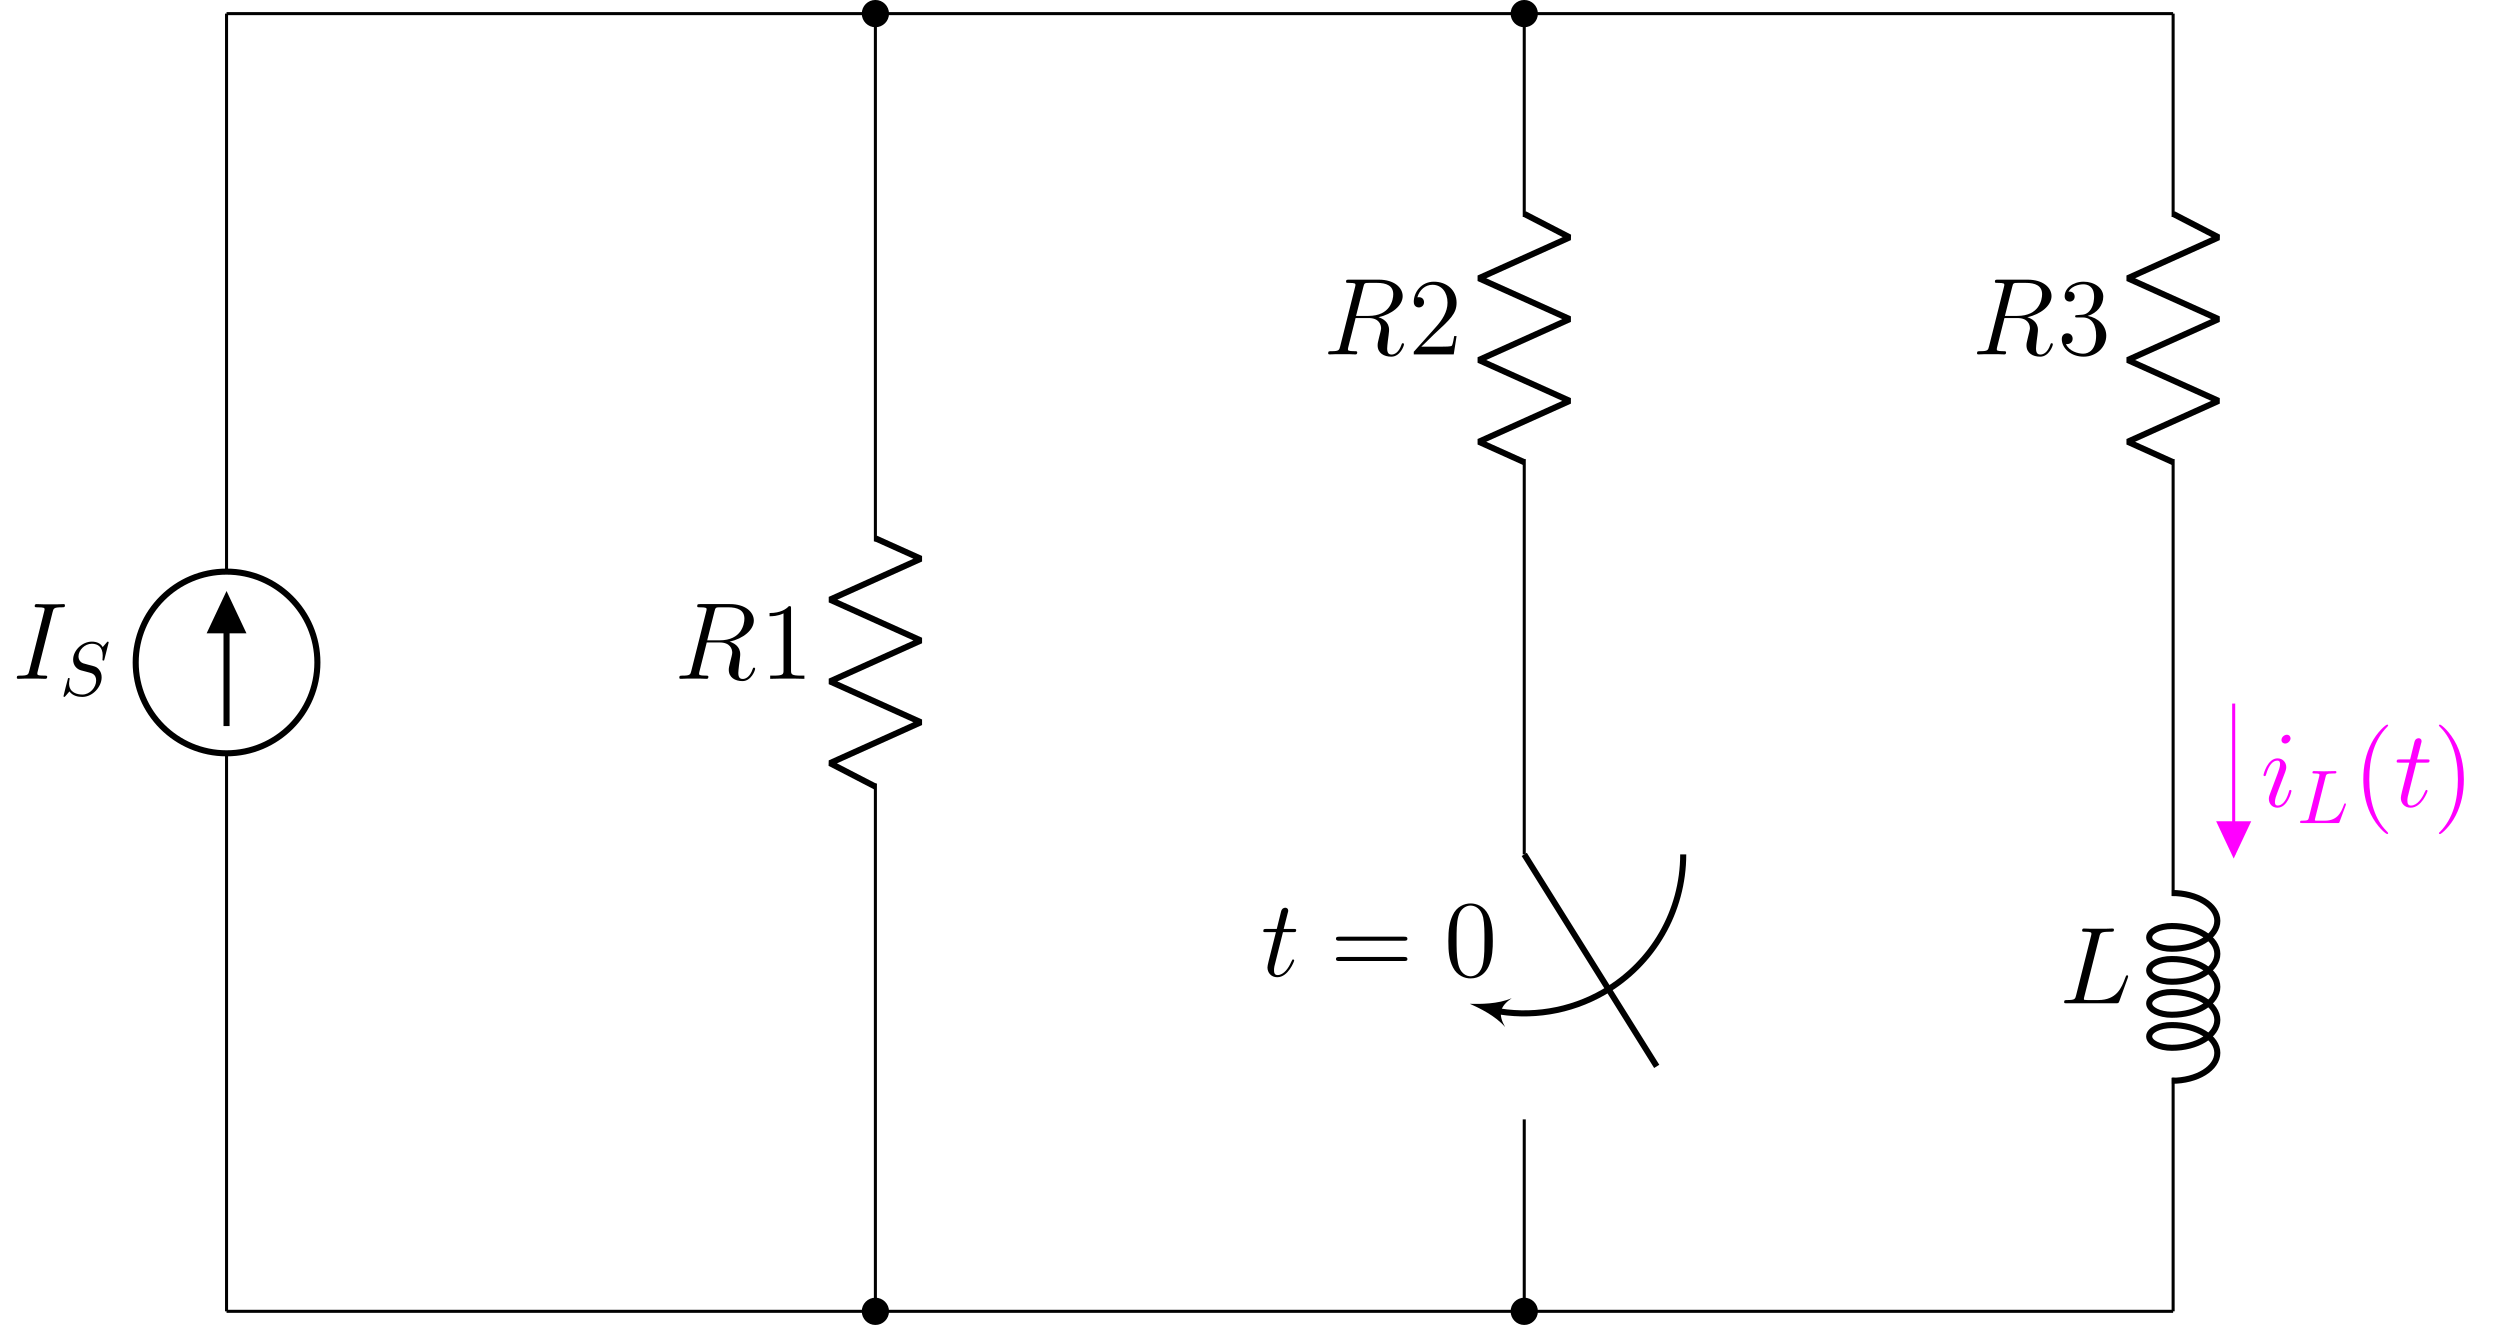
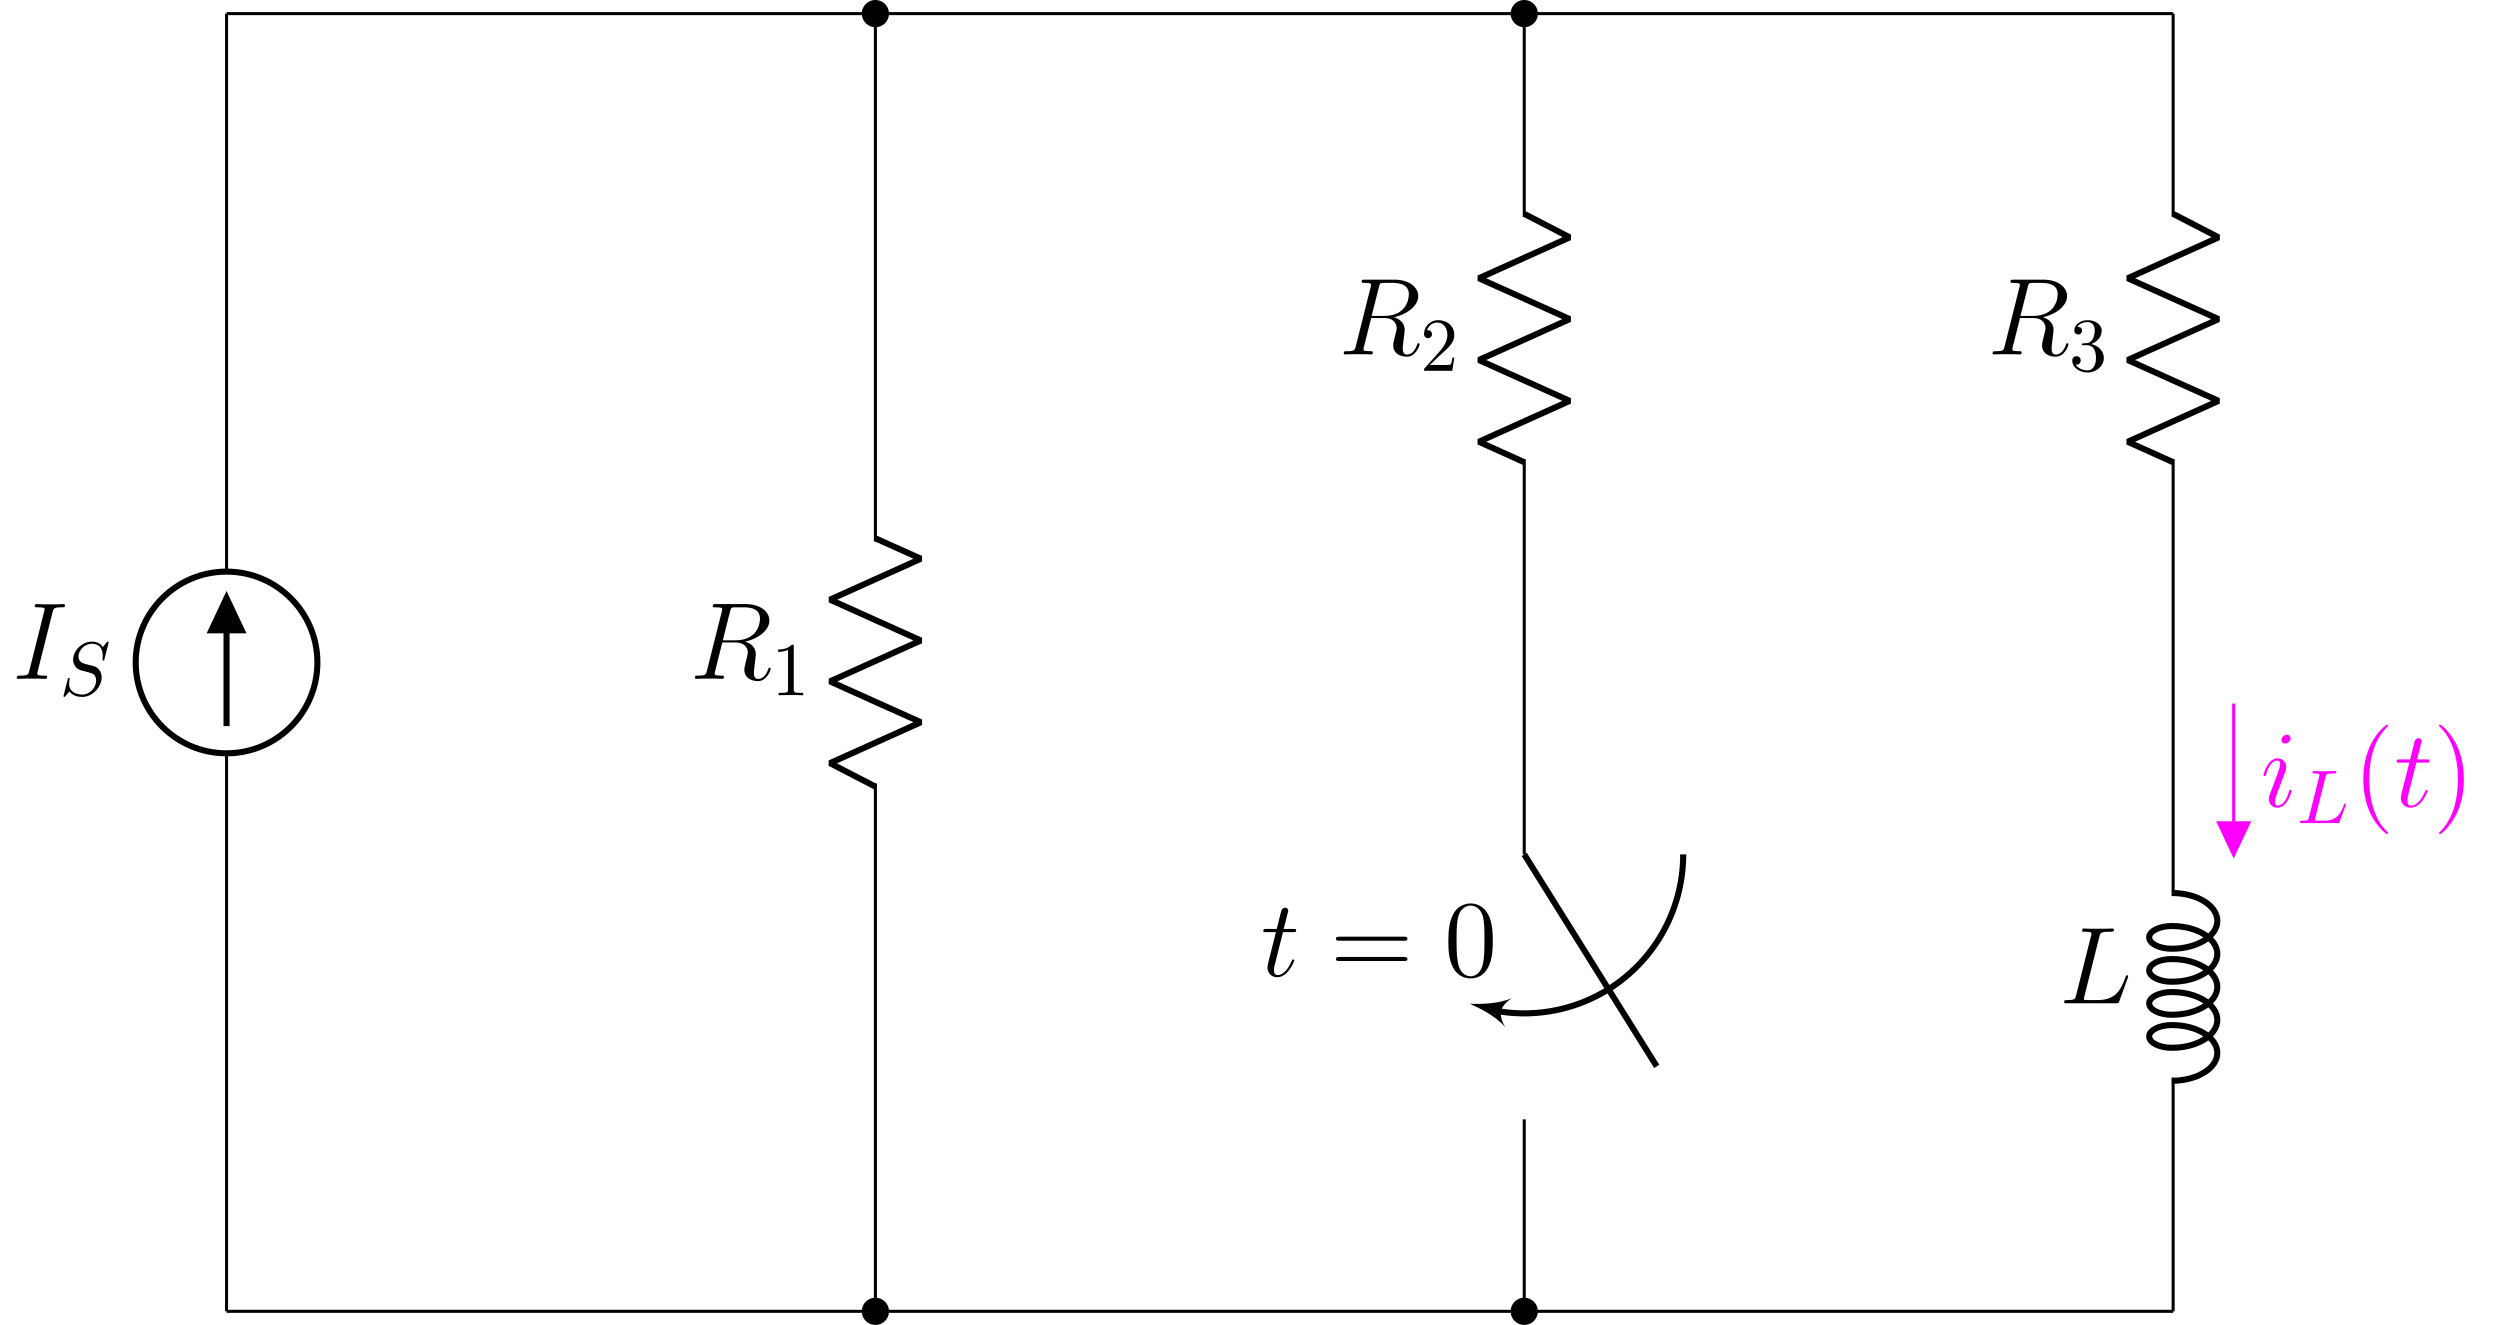
<svg xmlns="http://www.w3.org/2000/svg" xmlns:xlink="http://www.w3.org/1999/xlink" width="327.654pt" height="173.651pt" viewBox="0 0 327.654 173.651" version="1.1">
  <defs>
    <g>
      <symbol overflow="visible" id="glyph0-0">
        <path style="stroke:none;" d="" />
      </symbol>
      <symbol overflow="visible" id="glyph0-1">
        <path style="stroke:none;" d="M 5.281 -8.734 C 5.406 -9.234 5.438 -9.375 6.484 -9.375 C 6.797 -9.375 6.906 -9.375 6.906 -9.656 C 6.906 -9.797 6.75 -9.797 6.719 -9.797 C 6.453 -9.797 6.141 -9.766 5.875 -9.766 L 4.109 -9.766 C 3.828 -9.766 3.5 -9.797 3.219 -9.797 C 3.094 -9.797 2.938 -9.797 2.938 -9.531 C 2.938 -9.375 3.062 -9.375 3.344 -9.375 C 4.234 -9.375 4.234 -9.266 4.234 -9.109 C 4.234 -9.016 4.203 -8.922 4.172 -8.797 L 2.234 -1.062 C 2.109 -0.562 2.078 -0.422 1.031 -0.422 C 0.719 -0.422 0.594 -0.422 0.594 -0.141 C 0.594 0 0.734 0 0.797 0 C 1.062 0 1.375 -0.031 1.641 -0.031 L 3.406 -0.031 C 3.688 -0.031 4 0 4.281 0 C 4.406 0 4.578 0 4.578 -0.266 C 4.578 -0.422 4.484 -0.422 4.172 -0.422 C 3.281 -0.422 3.281 -0.531 3.281 -0.703 C 3.281 -0.734 3.281 -0.797 3.344 -1.031 Z M 5.281 -8.734 " />
      </symbol>
      <symbol overflow="visible" id="glyph0-2">
        <path style="stroke:none;" d="M 5.281 -8.828 C 5.406 -9.359 5.469 -9.375 6.031 -9.375 L 7.062 -9.375 C 8.297 -9.375 9.203 -9.016 9.203 -7.891 C 9.203 -7.156 8.828 -5.047 5.953 -5.047 L 4.328 -5.047 Z M 7.266 -4.875 C 9.047 -5.266 10.438 -6.406 10.438 -7.641 C 10.438 -8.766 9.312 -9.797 7.312 -9.797 L 3.422 -9.797 C 3.141 -9.797 3.016 -9.797 3.016 -9.531 C 3.016 -9.375 3.109 -9.375 3.391 -9.375 C 4.25 -9.375 4.25 -9.266 4.25 -9.109 C 4.25 -9.078 4.25 -9 4.188 -8.781 L 2.25 -1.062 C 2.125 -0.562 2.094 -0.422 1.109 -0.422 C 0.781 -0.422 0.672 -0.422 0.672 -0.141 C 0.672 0 0.828 0 0.875 0 C 1.141 0 1.438 -0.031 1.703 -0.031 L 3.406 -0.031 C 3.656 -0.031 3.953 0 4.219 0 C 4.328 0 4.484 0 4.484 -0.266 C 4.484 -0.422 4.359 -0.422 4.141 -0.422 C 3.266 -0.422 3.266 -0.531 3.266 -0.672 C 3.266 -0.688 3.266 -0.781 3.297 -0.906 L 4.266 -4.766 L 5.984 -4.766 C 7.344 -4.766 7.609 -3.906 7.609 -3.422 C 7.609 -3.219 7.453 -2.656 7.359 -2.281 C 7.203 -1.625 7.156 -1.469 7.156 -1.188 C 7.156 -0.172 7.984 0.297 8.953 0.297 C 10.109 0.297 10.609 -1.125 10.609 -1.312 C 10.609 -1.422 10.547 -1.469 10.453 -1.469 C 10.344 -1.469 10.312 -1.375 10.281 -1.266 C 9.938 -0.25 9.359 0.016 9 0.016 C 8.641 0.016 8.406 -0.141 8.406 -0.781 C 8.406 -1.141 8.578 -2.438 8.594 -2.516 C 8.656 -3.047 8.656 -3.094 8.656 -3.219 C 8.656 -4.266 7.812 -4.703 7.266 -4.875 Z M 7.266 -4.875 " />
      </symbol>
      <symbol overflow="visible" id="glyph0-3">
        <path style="stroke:none;" d="M 5.266 -8.688 C 5.391 -9.234 5.438 -9.375 6.703 -9.375 C 7.078 -9.375 7.188 -9.375 7.188 -9.656 C 7.188 -9.797 7.031 -9.797 6.969 -9.797 C 6.688 -9.797 6.359 -9.766 6.062 -9.766 L 4.141 -9.766 C 3.875 -9.766 3.562 -9.797 3.281 -9.797 C 3.172 -9.797 3.016 -9.797 3.016 -9.531 C 3.016 -9.375 3.141 -9.375 3.359 -9.375 C 4.234 -9.375 4.234 -9.266 4.234 -9.109 C 4.234 -9.078 4.234 -9 4.172 -8.781 L 2.234 -1.062 C 2.109 -0.562 2.078 -0.422 1.078 -0.422 C 0.797 -0.422 0.656 -0.422 0.656 -0.156 C 0.656 0 0.75 0 1.031 0 L 7.453 0 C 7.781 0 7.781 -0.016 7.891 -0.266 L 9 -3.328 C 9.016 -3.406 9.047 -3.484 9.047 -3.531 C 9.047 -3.609 8.984 -3.672 8.906 -3.672 C 8.891 -3.672 8.828 -3.672 8.797 -3.609 C 8.766 -3.594 8.766 -3.578 8.656 -3.297 C 8.188 -2.031 7.547 -0.422 5.125 -0.422 L 3.75 -0.422 C 3.547 -0.422 3.516 -0.422 3.422 -0.438 C 3.266 -0.438 3.25 -0.469 3.25 -0.594 C 3.25 -0.688 3.281 -0.781 3.312 -0.906 Z M 5.266 -8.688 " />
      </symbol>
      <symbol overflow="visible" id="glyph0-4">
        <path style="stroke:none;" d="M 4.062 -2.047 C 4.062 -2.125 4 -2.188 3.922 -2.188 C 3.781 -2.188 3.766 -2.141 3.703 -1.891 C 3.328 -0.594 2.734 -0.141 2.266 -0.141 C 2.094 -0.141 1.891 -0.188 1.891 -0.609 C 1.891 -1 2.062 -1.438 2.219 -1.859 L 3.234 -4.531 C 3.266 -4.641 3.375 -4.906 3.375 -5.172 C 3.375 -5.781 2.938 -6.328 2.234 -6.328 C 0.922 -6.328 0.391 -4.25 0.391 -4.125 C 0.391 -4.078 0.438 -4 0.547 -4 C 0.672 -4 0.688 -4.062 0.75 -4.266 C 1.094 -5.469 1.641 -6.031 2.188 -6.031 C 2.328 -6.031 2.562 -6.031 2.562 -5.562 C 2.562 -5.188 2.375 -4.719 2.266 -4.406 L 1.266 -1.734 C 1.172 -1.5 1.094 -1.281 1.094 -1.016 C 1.094 -0.375 1.531 0.141 2.219 0.141 C 3.547 0.141 4.062 -1.953 4.062 -2.047 Z M 3.938 -8.953 C 3.938 -9.172 3.766 -9.422 3.453 -9.422 C 3.125 -9.422 2.75 -9.109 2.75 -8.734 C 2.75 -8.375 3.062 -8.266 3.234 -8.266 C 3.609 -8.266 3.938 -8.641 3.938 -8.953 Z M 3.938 -8.953 " />
      </symbol>
      <symbol overflow="visible" id="glyph0-5">
        <path style="stroke:none;" d="M 2.891 -5.766 L 4.203 -5.766 C 4.469 -5.766 4.625 -5.766 4.625 -6.031 C 4.625 -6.188 4.531 -6.188 4.25 -6.188 L 2.984 -6.188 L 3.516 -8.281 C 3.578 -8.484 3.578 -8.5 3.578 -8.609 C 3.578 -8.828 3.391 -8.969 3.203 -8.969 C 3.078 -8.969 2.75 -8.922 2.641 -8.469 L 2.078 -6.188 L 0.734 -6.188 C 0.438 -6.188 0.312 -6.188 0.312 -5.906 C 0.312 -5.766 0.422 -5.766 0.688 -5.766 L 1.969 -5.766 L 1.016 -1.984 C 0.906 -1.484 0.859 -1.328 0.859 -1.141 C 0.859 -0.469 1.328 0.141 2.141 0.141 C 3.578 0.141 4.359 -1.953 4.359 -2.047 C 4.359 -2.141 4.297 -2.188 4.219 -2.188 C 4.188 -2.188 4.125 -2.188 4.109 -2.125 C 4.094 -2.109 4.078 -2.094 3.969 -1.859 C 3.672 -1.141 3.016 -0.141 2.188 -0.141 C 1.75 -0.141 1.719 -0.5 1.719 -0.812 C 1.719 -0.828 1.719 -1.109 1.766 -1.281 Z M 2.891 -5.766 " />
      </symbol>
      <symbol overflow="visible" id="glyph1-0">
        <path style="stroke:none;" d="" />
      </symbol>
      <symbol overflow="visible" id="glyph1-1">
        <path style="stroke:none;" d="M 6.438 -6.922 C 6.438 -6.953 6.406 -7.031 6.312 -7.031 C 6.266 -7.031 6.266 -7.016 6.141 -6.875 L 5.656 -6.312 C 5.406 -6.781 4.891 -7.031 4.234 -7.031 C 2.969 -7.031 1.781 -5.875 1.781 -4.672 C 1.781 -3.875 2.297 -3.406 2.812 -3.266 L 3.875 -2.984 C 4.25 -2.891 4.797 -2.734 4.797 -1.922 C 4.797 -1.031 3.984 -0.094 3 -0.094 C 2.359 -0.094 1.25 -0.312 1.25 -1.547 C 1.25 -1.781 1.312 -2.031 1.312 -2.078 C 1.328 -2.125 1.328 -2.141 1.328 -2.156 C 1.328 -2.25 1.266 -2.266 1.219 -2.266 C 1.172 -2.266 1.141 -2.25 1.109 -2.219 C 1.078 -2.188 0.516 0.094 0.516 0.125 C 0.516 0.172 0.562 0.219 0.625 0.219 C 0.672 0.219 0.688 0.203 0.812 0.062 L 1.297 -0.5 C 1.719 0.078 2.406 0.219 2.984 0.219 C 4.344 0.219 5.516 -1.109 5.516 -2.344 C 5.516 -3.031 5.172 -3.375 5.031 -3.516 C 4.797 -3.734 4.641 -3.781 3.766 -4 C 3.531 -4.062 3.188 -4.172 3.094 -4.188 C 2.828 -4.281 2.484 -4.562 2.484 -5.094 C 2.484 -5.906 3.281 -6.75 4.234 -6.75 C 5.047 -6.75 5.656 -6.312 5.656 -5.203 C 5.656 -4.891 5.625 -4.703 5.625 -4.641 C 5.625 -4.641 5.625 -4.547 5.734 -4.547 C 5.844 -4.547 5.859 -4.578 5.891 -4.75 Z M 6.438 -6.922 " />
      </symbol>
      <symbol overflow="visible" id="glyph1-2">
        <path style="stroke:none;" d="M 3.734 -6.031 C 3.812 -6.391 3.844 -6.5 4.781 -6.5 C 5.078 -6.5 5.156 -6.5 5.156 -6.688 C 5.156 -6.812 5.047 -6.812 5 -6.812 C 4.672 -6.812 3.859 -6.781 3.531 -6.781 C 3.234 -6.781 2.5 -6.812 2.203 -6.812 C 2.141 -6.812 2.016 -6.812 2.016 -6.609 C 2.016 -6.5 2.109 -6.5 2.297 -6.5 C 2.312 -6.5 2.5 -6.5 2.672 -6.484 C 2.844 -6.453 2.938 -6.453 2.938 -6.312 C 2.938 -6.281 2.938 -6.25 2.906 -6.125 L 1.562 -0.781 C 1.469 -0.391 1.453 -0.312 0.656 -0.312 C 0.484 -0.312 0.391 -0.312 0.391 -0.109 C 0.391 0 0.484 0 0.656 0 L 5.281 0 C 5.516 0 5.516 0 5.578 -0.172 L 6.375 -2.328 C 6.406 -2.438 6.406 -2.453 6.406 -2.469 C 6.406 -2.5 6.375 -2.578 6.297 -2.578 C 6.203 -2.578 6.188 -2.516 6.125 -2.359 C 5.781 -1.453 5.344 -0.312 3.625 -0.312 L 2.688 -0.312 C 2.547 -0.312 2.516 -0.312 2.469 -0.312 C 2.359 -0.328 2.328 -0.344 2.328 -0.422 C 2.328 -0.453 2.328 -0.469 2.375 -0.641 Z M 3.734 -6.031 " />
      </symbol>
      <symbol overflow="visible" id="glyph2-0">
        <path style="stroke:none;" d="" />
      </symbol>
      <symbol overflow="visible" id="glyph2-1">
-         <path style="stroke:none;" d="M 4.125 -9.188 C 4.125 -9.531 4.125 -9.531 3.844 -9.531 C 3.5 -9.156 2.781 -8.625 1.312 -8.625 L 1.312 -8.203 C 1.641 -8.203 2.359 -8.203 3.141 -8.578 L 3.141 -1.109 C 3.141 -0.594 3.094 -0.422 1.844 -0.422 L 1.391 -0.422 L 1.391 0 C 1.781 -0.031 3.172 -0.031 3.641 -0.031 C 4.109 -0.031 5.5 -0.031 5.875 0 L 5.875 -0.422 L 5.438 -0.422 C 4.172 -0.422 4.125 -0.594 4.125 -1.109 Z M 4.125 -9.188 " />
+         <path style="stroke:none;" d="M 2.938 -6.375 C 2.938 -6.625 2.938 -6.641 2.703 -6.641 C 2.078 -6 1.203 -6 0.891 -6 L 0.891 -5.688 C 1.094 -5.688 1.672 -5.688 2.188 -5.953 L 2.188 -0.781 C 2.188 -0.422 2.156 -0.312 1.266 -0.312 L 0.953 -0.312 L 0.953 0 C 1.297 -0.031 2.156 -0.031 2.562 -0.031 C 2.953 -0.031 3.828 -0.031 4.172 0 L 4.172 -0.312 L 3.859 -0.312 C 2.953 -0.312 2.938 -0.422 2.938 -0.781 Z M 2.938 -6.375 " />
      </symbol>
      <symbol overflow="visible" id="glyph2-2">
-         <path style="stroke:none;" d="M 6.312 -2.406 L 6 -2.406 C 5.953 -2.172 5.844 -1.375 5.688 -1.141 C 5.594 -1.016 4.781 -1.016 4.344 -1.016 L 1.688 -1.016 C 2.078 -1.344 2.953 -2.266 3.328 -2.609 C 5.516 -4.625 6.312 -5.359 6.312 -6.781 C 6.312 -8.438 5 -9.531 3.344 -9.531 C 1.672 -9.531 0.703 -8.125 0.703 -6.891 C 0.703 -6.156 1.328 -6.156 1.375 -6.156 C 1.672 -6.156 2.047 -6.375 2.047 -6.828 C 2.047 -7.234 1.781 -7.5 1.375 -7.5 C 1.25 -7.5 1.219 -7.5 1.172 -7.484 C 1.453 -8.469 2.219 -9.125 3.156 -9.125 C 4.375 -9.125 5.125 -8.109 5.125 -6.781 C 5.125 -5.562 4.422 -4.5 3.594 -3.578 L 0.703 -0.344 L 0.703 0 L 5.938 0 Z M 6.312 -2.406 " />
+         <path style="stroke:none;" d="M 1.266 -0.766 L 2.328 -1.797 C 3.875 -3.172 4.469 -3.703 4.469 -4.703 C 4.469 -5.844 3.578 -6.641 2.359 -6.641 C 1.234 -6.641 0.5 -5.719 0.5 -4.828 C 0.5 -4.281 1 -4.281 1.031 -4.281 C 1.203 -4.281 1.547 -4.391 1.547 -4.812 C 1.547 -5.062 1.359 -5.328 1.016 -5.328 C 0.938 -5.328 0.922 -5.328 0.891 -5.312 C 1.109 -5.969 1.656 -6.328 2.234 -6.328 C 3.141 -6.328 3.562 -5.516 3.562 -4.703 C 3.562 -3.906 3.078 -3.125 2.516 -2.5 L 0.609 -0.375 C 0.5 -0.266 0.5 -0.234 0.5 0 L 4.203 0 L 4.469 -1.734 L 4.234 -1.734 C 4.172 -1.438 4.109 -1 4 -0.844 C 3.938 -0.766 3.281 -0.766 3.062 -0.766 Z M 1.266 -0.766 " />
      </symbol>
      <symbol overflow="visible" id="glyph2-3">
-         <path style="stroke:none;" d="M 2.641 -5.156 C 2.391 -5.141 2.344 -5.125 2.344 -4.984 C 2.344 -4.844 2.406 -4.844 2.672 -4.844 L 3.328 -4.844 C 4.547 -4.844 5.094 -3.844 5.094 -2.469 C 5.094 -0.594 4.109 -0.094 3.406 -0.094 C 2.719 -0.094 1.547 -0.422 1.141 -1.359 C 1.594 -1.297 2.016 -1.547 2.016 -2.062 C 2.016 -2.484 1.703 -2.766 1.312 -2.766 C 0.969 -2.766 0.594 -2.562 0.594 -2.016 C 0.594 -0.75 1.859 0.297 3.453 0.297 C 5.156 0.297 6.422 -1 6.422 -2.453 C 6.422 -3.766 5.359 -4.812 3.984 -5.047 C 5.234 -5.406 6.031 -6.453 6.031 -7.578 C 6.031 -8.703 4.859 -9.531 3.469 -9.531 C 2.031 -9.531 0.969 -8.656 0.969 -7.609 C 0.969 -7.047 1.422 -6.922 1.641 -6.922 C 1.938 -6.922 2.281 -7.141 2.281 -7.578 C 2.281 -8.031 1.938 -8.234 1.625 -8.234 C 1.531 -8.234 1.5 -8.234 1.469 -8.219 C 2.016 -9.188 3.359 -9.188 3.422 -9.188 C 3.906 -9.188 4.828 -8.984 4.828 -7.578 C 4.828 -7.297 4.797 -6.5 4.375 -5.875 C 3.938 -5.25 3.453 -5.203 3.062 -5.188 Z M 2.641 -5.156 " />
+         <path style="stroke:none;" d="M 2.891 -3.516 C 3.703 -3.781 4.281 -4.469 4.281 -5.266 C 4.281 -6.078 3.406 -6.641 2.453 -6.641 C 1.453 -6.641 0.688 -6.047 0.688 -5.281 C 0.688 -4.953 0.906 -4.766 1.203 -4.766 C 1.5 -4.766 1.703 -4.984 1.703 -5.281 C 1.703 -5.766 1.234 -5.766 1.094 -5.766 C 1.391 -6.266 2.047 -6.391 2.406 -6.391 C 2.828 -6.391 3.375 -6.172 3.375 -5.281 C 3.375 -5.156 3.344 -4.578 3.094 -4.141 C 2.797 -3.656 2.453 -3.625 2.203 -3.625 C 2.125 -3.609 1.891 -3.594 1.812 -3.594 C 1.734 -3.578 1.672 -3.562 1.672 -3.469 C 1.672 -3.359 1.734 -3.359 1.906 -3.359 L 2.344 -3.359 C 3.156 -3.359 3.531 -2.688 3.531 -1.703 C 3.531 -0.344 2.844 -0.062 2.406 -0.062 C 1.969 -0.062 1.219 -0.234 0.875 -0.812 C 1.219 -0.766 1.531 -0.984 1.531 -1.359 C 1.531 -1.719 1.266 -1.922 0.984 -1.922 C 0.734 -1.922 0.422 -1.781 0.422 -1.344 C 0.422 -0.438 1.344 0.219 2.438 0.219 C 3.656 0.219 4.562 -0.688 4.562 -1.703 C 4.562 -2.516 3.922 -3.297 2.891 -3.516 Z M 2.891 -3.516 " />
      </symbol>
-       <symbol overflow="visible" id="glyph2-4">
+       <symbol overflow="visible" id="glyph3-0">
+         <path style="stroke:none;" d="" />
+       </symbol>
+       <symbol overflow="visible" id="glyph3-1">
        <path style="stroke:none;" d="M 4.656 3.484 C 4.656 3.438 4.656 3.406 4.422 3.172 C 2.984 1.719 2.188 -0.641 2.188 -3.578 C 2.188 -6.359 2.859 -8.75 4.516 -10.438 C 4.656 -10.578 4.656 -10.594 4.656 -10.641 C 4.656 -10.734 4.594 -10.75 4.531 -10.75 C 4.344 -10.75 3.172 -9.719 2.469 -8.312 C 1.734 -6.875 1.406 -5.328 1.406 -3.578 C 1.406 -2.297 1.609 -0.594 2.359 0.953 C 3.203 2.672 4.375 3.594 4.531 3.594 C 4.594 3.594 4.656 3.578 4.656 3.484 Z M 4.656 3.484 " />
      </symbol>
-       <symbol overflow="visible" id="glyph2-5">
+       <symbol overflow="visible" id="glyph3-2">
        <path style="stroke:none;" d="M 4.047 -3.578 C 4.047 -4.656 3.906 -6.438 3.094 -8.109 C 2.25 -9.828 1.078 -10.75 0.922 -10.75 C 0.859 -10.75 0.781 -10.734 0.781 -10.641 C 0.781 -10.594 0.781 -10.578 1.031 -10.328 C 2.469 -8.875 3.266 -6.516 3.266 -3.578 C 3.266 -0.797 2.594 1.594 0.938 3.281 C 0.781 3.406 0.781 3.438 0.781 3.484 C 0.781 3.578 0.859 3.594 0.922 3.594 C 1.109 3.594 2.281 2.562 2.984 1.156 C 3.719 -0.297 4.047 -1.844 4.047 -3.578 Z M 4.047 -3.578 " />
      </symbol>
-       <symbol overflow="visible" id="glyph2-6">
+       <symbol overflow="visible" id="glyph3-3">
        <path style="stroke:none;" d="M 9.688 -4.641 C 9.891 -4.641 10.141 -4.641 10.141 -4.906 C 10.141 -5.172 9.891 -5.172 9.688 -5.172 L 1.234 -5.172 C 1.031 -5.172 0.781 -5.172 0.781 -4.922 C 0.781 -4.641 1.016 -4.641 1.234 -4.641 Z M 9.688 -1.984 C 9.891 -1.984 10.141 -1.984 10.141 -2.234 C 10.141 -2.516 9.891 -2.516 9.688 -2.516 L 1.234 -2.516 C 1.031 -2.516 0.781 -2.516 0.781 -2.25 C 0.781 -1.984 1.016 -1.984 1.234 -1.984 Z M 9.688 -1.984 " />
      </symbol>
-       <symbol overflow="visible" id="glyph2-7">
+       <symbol overflow="visible" id="glyph3-4">
        <path style="stroke:none;" d="M 6.422 -4.594 C 6.422 -5.781 6.359 -6.938 5.844 -8.031 C 5.25 -9.219 4.219 -9.531 3.516 -9.531 C 2.688 -9.531 1.656 -9.125 1.141 -7.938 C 0.734 -7.031 0.594 -6.141 0.594 -4.594 C 0.594 -3.203 0.688 -2.156 1.203 -1.141 C 1.766 -0.047 2.75 0.297 3.5 0.297 C 4.75 0.297 5.469 -0.438 5.875 -1.281 C 6.391 -2.359 6.422 -3.766 6.422 -4.594 Z M 3.5 0.016 C 3.047 0.016 2.109 -0.25 1.844 -1.812 C 1.672 -2.672 1.672 -3.766 1.672 -4.766 C 1.672 -5.938 1.672 -7 1.906 -7.844 C 2.156 -8.812 2.891 -9.25 3.5 -9.25 C 4.047 -9.25 4.875 -8.922 5.156 -7.688 C 5.328 -6.875 5.328 -5.734 5.328 -4.766 C 5.328 -3.797 5.328 -2.719 5.172 -1.844 C 4.906 -0.266 4 0.016 3.5 0.016 Z M 3.5 0.016 " />
      </symbol>
    </g>
    <clipPath id="clip1">
      <path d="M 113 170 L 117 170 L 117 173.652 L 113 173.652 Z M 113 170 " />
    </clipPath>
    <clipPath id="clip2">
      <path d="M 107 164 L 122 164 L 122 173.652 L 107 173.652 Z M 107 164 " />
    </clipPath>
    <clipPath id="clip3">
      <path d="M 198 170 L 202 170 L 202 173.652 L 198 173.652 Z M 198 170 " />
    </clipPath>
    <clipPath id="clip4">
      <path d="M 192 164 L 207 164 L 207 173.652 L 192 173.652 Z M 192 164 " />
    </clipPath>
  </defs>
  <g id="surface1">
    <path style="fill:none;stroke-width:0.399;stroke-linecap:butt;stroke-linejoin:miter;stroke:rgb(0%,0%,0%);stroke-opacity:1;stroke-miterlimit:10;" d="M 0.001 0.002 L 0.001 0.201 M 0.001 0.002 L 0.001 73.135 M 0.001 96.947 L 0.001 170.08 M 0.001 169.881 L 0.001 170.08 " transform="matrix(1,0,0,-1,29.69,171.865)" />
    <path style="fill:none;stroke-width:0.797;stroke-linecap:butt;stroke-linejoin:miter;stroke:rgb(0%,0%,0%);stroke-opacity:1;stroke-miterlimit:10;" d="M -11.905 85.041 C -11.905 78.467 -6.577 73.135 0.001 73.135 C 6.576 73.135 11.908 78.467 11.908 85.041 C 11.908 91.615 6.576 96.947 0.001 96.947 C -6.577 96.947 -11.905 91.615 -11.905 85.041 Z M -11.905 85.041 " transform="matrix(1,0,0,-1,29.69,171.865)" />
    <path style="fill:none;stroke-width:0.797;stroke-linecap:butt;stroke-linejoin:miter;stroke:rgb(0%,0%,0%);stroke-opacity:1;stroke-miterlimit:10;" d="M 0.001 76.705 L 0.001 93.373 " transform="matrix(1,0,0,-1,29.69,171.865)" />
    <path style="fill-rule:nonzero;fill:rgb(0%,0%,0%);fill-opacity:1;stroke-width:0.797;stroke-linecap:butt;stroke-linejoin:miter;stroke:rgb(0%,0%,0%);stroke-opacity:1;stroke-miterlimit:10;" d="M 0.001 89.256 L 1.986 89.256 L 0.001 93.474 L -1.983 89.256 L 0.001 89.256 " transform="matrix(1,0,0,-1,29.69,171.865)" />
    <g style="fill:rgb(0%,0%,0%);fill-opacity:1;">
      <use xlink:href="#glyph0-1" x="1.609" y="88.97" />
    </g>
    <g style="fill:rgb(0%,0%,0%);fill-opacity:1;">
      <use xlink:href="#glyph1-1" x="7.804" y="91.122" />
    </g>
    <path style="fill:none;stroke-width:0.399;stroke-linecap:butt;stroke-linejoin:miter;stroke:rgb(0%,0%,0%);stroke-opacity:1;stroke-miterlimit:10;" d="M 85.04 0.002 L 85.04 0.201 M 85.04 0.002 L 85.04 69.166 M 85.04 100.916 L 85.04 170.08 M 85.04 169.881 L 85.04 170.08 " transform="matrix(1,0,0,-1,29.69,171.865)" />
    <path style="fill:none;stroke-width:0.797;stroke-linecap:butt;stroke-linejoin:bevel;stroke:rgb(0%,0%,0%);stroke-opacity:1;stroke-miterlimit:10;" d="M 85.04 68.767 L 79.087 71.845 L 90.994 77.205 L 79.087 82.56 L 90.994 87.92 L 79.087 93.275 L 90.994 98.635 L 85.04 101.314 " transform="matrix(1,0,0,-1,29.69,171.865)" />
    <g style="fill:rgb(0%,0%,0%);fill-opacity:1;">
-       <use xlink:href="#glyph0-2" x="88.359" y="88.97" />
+       <use xlink:href="#glyph0-2" x="90.401" y="88.97" />
    </g>
    <g style="fill:rgb(0%,0%,0%);fill-opacity:1;">
-       <use xlink:href="#glyph2-1" x="99.549" y="88.97" />
+       <use xlink:href="#glyph2-1" x="101.093" y="91.122" />
    </g>
    <path style="fill:none;stroke-width:0.399;stroke-linecap:butt;stroke-linejoin:miter;stroke:rgb(0%,0%,0%);stroke-opacity:1;stroke-miterlimit:10;" d="M 170.08 170.08 L 170.08 169.881 M 170.08 170.08 L 170.08 143.435 M 170.08 111.685 L 170.08 85.041 M 170.08 85.24 L 170.08 84.842 M 170.08 85.041 L 170.08 59.885 M 170.08 25.158 L 170.08 0.002 M 170.08 0.201 L 170.08 0.002 " transform="matrix(1,0,0,-1,29.69,171.865)" />
    <path style="fill:none;stroke-width:0.797;stroke-linecap:butt;stroke-linejoin:bevel;stroke:rgb(0%,0%,0%);stroke-opacity:1;stroke-miterlimit:10;" d="M 170.08 143.834 L 176.033 140.756 L 164.126 135.396 L 176.033 130.041 L 164.126 124.681 L 176.033 119.326 L 164.126 113.967 L 170.08 111.287 " transform="matrix(1,0,0,-1,29.69,171.865)" />
    <g style="fill:rgb(0%,0%,0%);fill-opacity:1;">
-       <use xlink:href="#glyph0-2" x="173.398" y="46.45" />
+       <use xlink:href="#glyph0-2" x="175.441" y="46.45" />
    </g>
    <g style="fill:rgb(0%,0%,0%);fill-opacity:1;">
-       <use xlink:href="#glyph2-2" x="184.589" y="46.45" />
+       <use xlink:href="#glyph2-2" x="186.133" y="48.602" />
    </g>
    <path style="fill:none;stroke-width:0.797;stroke-linecap:butt;stroke-linejoin:miter;stroke:rgb(0%,0%,0%);stroke-opacity:1;stroke-miterlimit:10;" d="M 170.08 59.885 L 187.443 32.103 " transform="matrix(1,0,0,-1,29.69,171.865)" />
    <path style="fill:none;stroke-width:0.797;stroke-linecap:butt;stroke-linejoin:bevel;stroke:rgb(0%,0%,0%);stroke-opacity:1;stroke-miterlimit:10;" d="M 190.915 59.885 C 190.915 52.439 186.943 45.56 180.498 41.838 C 176.072 39.283 170.888 38.463 165.947 39.463 " transform="matrix(1,0,0,-1,29.69,171.865)" />
    <path style=" stroke:none;fill-rule:nonzero;fill:rgb(0%,0%,0%);fill-opacity:1;" d="M 192.645 131.562 C 193.848 132.102 196.008 133.125 197.262 134.609 C 196.316 132.93 196.547 131.922 198.129 130.82 C 196.352 131.609 193.965 131.598 192.645 131.562 Z M 192.645 131.562 " />
    <path style="fill:none;stroke-width:0.399;stroke-linecap:butt;stroke-linejoin:miter;stroke:rgb(0%,0%,0%);stroke-opacity:1;stroke-miterlimit:10;" d="M 255.123 170.08 L 255.123 169.881 M 255.123 170.08 L 255.123 143.435 M 255.123 111.685 L 255.123 85.041 M 255.123 85.24 L 255.123 84.842 M 255.123 85.041 L 255.123 54.428 M 255.123 30.615 L 255.123 0.002 M 255.123 85.041 L 255.123 54.428 M 255.123 0.201 L 255.123 0.002 " transform="matrix(1,0,0,-1,29.69,171.865)" />
    <path style="fill:none;stroke-width:0.797;stroke-linecap:butt;stroke-linejoin:bevel;stroke:rgb(0%,0%,0%);stroke-opacity:1;stroke-miterlimit:10;" d="M 255.123 143.834 L 261.076 140.756 L 249.169 135.396 L 261.076 130.041 L 249.169 124.681 L 261.076 119.326 L 249.169 113.967 L 255.123 111.287 " transform="matrix(1,0,0,-1,29.69,171.865)" />
    <g style="fill:rgb(0%,0%,0%);fill-opacity:1;">
-       <use xlink:href="#glyph0-2" x="258.438" y="46.45" />
+       <use xlink:href="#glyph0-2" x="260.48" y="46.45" />
    </g>
    <g style="fill:rgb(0%,0%,0%);fill-opacity:1;">
-       <use xlink:href="#glyph2-3" x="269.628" y="46.45" />
+       <use xlink:href="#glyph2-3" x="271.172" y="48.602" />
    </g>
    <path style="fill:none;stroke-width:0.797;stroke-linecap:butt;stroke-linejoin:bevel;stroke:rgb(0%,0%,0%);stroke-opacity:1;stroke-miterlimit:10;" d="M 254.962 54.826 C 258.251 54.826 260.915 53.189 260.915 51.174 C 260.915 49.158 258.251 47.521 254.962 47.521 C 253.318 47.521 251.986 48.189 251.986 49.01 C 251.986 49.83 253.318 50.498 254.962 50.498 C 258.251 50.498 260.915 48.865 260.915 46.845 C 260.915 44.83 258.251 43.197 254.962 43.197 C 253.318 43.197 251.986 43.861 251.986 44.685 C 251.986 45.506 253.318 46.17 254.962 46.17 C 258.251 46.17 260.915 44.537 260.915 42.521 C 260.915 40.502 258.251 38.869 254.962 38.869 C 253.318 38.869 251.986 39.537 251.986 40.357 C 251.986 41.178 253.318 41.845 254.962 41.845 C 258.251 41.845 260.915 40.209 260.915 38.193 C 260.915 36.178 258.251 34.541 254.962 34.541 C 253.318 34.541 251.986 35.209 251.986 36.029 C 251.986 36.853 253.318 37.517 254.962 37.517 C 258.251 37.517 260.915 35.885 260.915 33.869 C 260.915 31.849 258.251 30.217 254.962 30.217 " transform="matrix(1,0,0,-1,29.69,171.865)" />
    <g style="fill:rgb(0%,0%,0%);fill-opacity:1;">
      <use xlink:href="#glyph0-3" x="269.87" y="131.49" />
    </g>
    <path style="fill:none;stroke-width:0.399;stroke-linecap:butt;stroke-linejoin:miter;stroke:rgb(100%,0%,100%);stroke-opacity:1;stroke-miterlimit:10;" d="M 263.06 79.654 L 263.06 59.81 " transform="matrix(1,0,0,-1,29.69,171.865)" />
    <path style="fill-rule:nonzero;fill:rgb(100%,0%,100%);fill-opacity:1;stroke-width:0.399;stroke-linecap:butt;stroke-linejoin:miter;stroke:rgb(100%,0%,100%);stroke-opacity:1;stroke-miterlimit:10;" d="M 263.06 64.029 L 261.076 64.029 L 263.06 59.81 L 265.044 64.029 L 263.06 64.029 " transform="matrix(1,0,0,-1,29.69,171.865)" />
    <g style="fill:rgb(100%,0%,100%);fill-opacity:1;">
      <use xlink:href="#glyph0-4" x="296.265" y="105.719" />
    </g>
    <g style="fill:rgb(100%,0%,100%);fill-opacity:1;">
      <use xlink:href="#glyph1-2" x="301.057" y="107.871" />
    </g>
    <g style="fill:rgb(100%,0%,100%);fill-opacity:1;">
-       <use xlink:href="#glyph2-4" x="308.335" y="105.719" />
+       <use xlink:href="#glyph3-1" x="308.335" y="105.719" />
    </g>
    <g style="fill:rgb(100%,0%,100%);fill-opacity:1;">
      <use xlink:href="#glyph0-5" x="313.798" y="105.719" />
    </g>
    <g style="fill:rgb(100%,0%,100%);fill-opacity:1;">
-       <use xlink:href="#glyph2-5" x="318.87" y="105.719" />
+       <use xlink:href="#glyph3-2" x="318.87" y="105.719" />
    </g>
    <path style="fill:none;stroke-width:0.399;stroke-linecap:butt;stroke-linejoin:miter;stroke:rgb(0%,0%,0%);stroke-opacity:1;stroke-miterlimit:10;" d="M 0.001 0.002 L 0.201 0.002 M 0.001 0.002 L 42.521 0.002 M 42.521 0.002 L 85.04 0.002 M 84.841 0.002 L 85.24 0.002 M 85.04 0.002 L 127.56 0.002 M 127.56 0.002 L 170.08 0.002 M 169.88 0.002 L 170.279 0.002 M 170.08 0.002 L 212.603 0.002 M 212.603 0.002 L 255.123 0.002 M 254.923 0.002 L 255.123 0.002 " transform="matrix(1,0,0,-1,29.69,171.865)" />
    <g clip-path="url(#clip1)" clip-rule="nonzero">
      <path style=" stroke:none;fill-rule:nonzero;fill:rgb(0%,0%,0%);fill-opacity:1;" d="M 116.316 171.863 C 116.316 170.988 115.605 170.277 114.73 170.277 C 113.855 170.277 113.145 170.988 113.145 171.863 C 113.145 172.742 113.855 173.453 114.73 173.453 C 115.605 173.453 116.316 172.742 116.316 171.863 Z M 116.316 171.863 " />
    </g>
    <g clip-path="url(#clip2)" clip-rule="nonzero">
      <path style="fill:none;stroke-width:0.399;stroke-linecap:butt;stroke-linejoin:miter;stroke:rgb(0%,0%,0%);stroke-opacity:1;stroke-miterlimit:10;" d="M 86.626 0.002 C 86.626 0.877 85.915 1.588 85.04 1.588 C 84.165 1.588 83.455 0.877 83.455 0.002 C 83.455 -0.877 84.165 -1.588 85.04 -1.588 C 85.915 -1.588 86.626 -0.877 86.626 0.002 Z M 86.626 0.002 " transform="matrix(1,0,0,-1,29.69,171.865)" />
    </g>
    <g clip-path="url(#clip3)" clip-rule="nonzero">
      <path style=" stroke:none;fill-rule:nonzero;fill:rgb(0%,0%,0%);fill-opacity:1;" d="M 201.359 171.863 C 201.359 170.988 200.648 170.277 199.77 170.277 C 198.895 170.277 198.184 170.988 198.184 171.863 C 198.184 172.742 198.895 173.453 199.77 173.453 C 200.648 173.453 201.359 172.742 201.359 171.863 Z M 201.359 171.863 " />
    </g>
    <g clip-path="url(#clip4)" clip-rule="nonzero">
      <path style="fill:none;stroke-width:0.399;stroke-linecap:butt;stroke-linejoin:miter;stroke:rgb(0%,0%,0%);stroke-opacity:1;stroke-miterlimit:10;" d="M 171.669 0.002 C 171.669 0.877 170.958 1.588 170.08 1.588 C 169.205 1.588 168.494 0.877 168.494 0.002 C 168.494 -0.877 169.205 -1.588 170.08 -1.588 C 170.958 -1.588 171.669 -0.877 171.669 0.002 Z M 171.669 0.002 " transform="matrix(1,0,0,-1,29.69,171.865)" />
    </g>
    <path style="fill:none;stroke-width:0.399;stroke-linecap:butt;stroke-linejoin:miter;stroke:rgb(0%,0%,0%);stroke-opacity:1;stroke-miterlimit:10;" d="M 0.001 170.08 L 0.201 170.08 M 0.001 170.08 L 42.521 170.08 M 42.521 170.08 L 85.04 170.08 M 84.841 170.08 L 85.24 170.08 M 85.04 170.08 L 127.56 170.08 M 127.56 170.08 L 170.08 170.08 M 169.88 170.08 L 170.279 170.08 M 170.08 170.08 L 212.603 170.08 M 212.603 170.08 L 255.123 170.08 M 254.923 170.08 L 255.123 170.08 " transform="matrix(1,0,0,-1,29.69,171.865)" />
    <path style="fill-rule:nonzero;fill:rgb(0%,0%,0%);fill-opacity:1;stroke-width:0.399;stroke-linecap:butt;stroke-linejoin:miter;stroke:rgb(0%,0%,0%);stroke-opacity:1;stroke-miterlimit:10;" d="M 86.626 170.08 C 86.626 170.959 85.915 171.67 85.04 171.67 C 84.165 171.67 83.455 170.959 83.455 170.08 C 83.455 169.205 84.165 168.494 85.04 168.494 C 85.915 168.494 86.626 169.205 86.626 170.08 Z M 86.626 170.08 " transform="matrix(1,0,0,-1,29.69,171.865)" />
    <path style="fill-rule:nonzero;fill:rgb(0%,0%,0%);fill-opacity:1;stroke-width:0.399;stroke-linecap:butt;stroke-linejoin:miter;stroke:rgb(0%,0%,0%);stroke-opacity:1;stroke-miterlimit:10;" d="M 171.669 170.08 C 171.669 170.959 170.958 171.67 170.08 171.67 C 169.205 171.67 168.494 170.959 168.494 170.08 C 168.494 169.205 169.205 168.494 170.08 168.494 C 170.958 168.494 171.669 169.205 171.669 170.08 Z M 171.669 170.08 " transform="matrix(1,0,0,-1,29.69,171.865)" />
    <g style="fill:rgb(0%,0%,0%);fill-opacity:1;">
      <use xlink:href="#glyph0-5" x="165.257" y="127.937" />
    </g>
    <g style="fill:rgb(0%,0%,0%);fill-opacity:1;">
-       <use xlink:href="#glyph2-6" x="174.315" y="127.937" />
+       <use xlink:href="#glyph3-3" x="174.315" y="127.937" />
    </g>
    <g style="fill:rgb(0%,0%,0%);fill-opacity:1;">
-       <use xlink:href="#glyph2-7" x="189.229" y="127.937" />
+       <use xlink:href="#glyph3-4" x="189.229" y="127.937" />
    </g>
  </g>
</svg>
